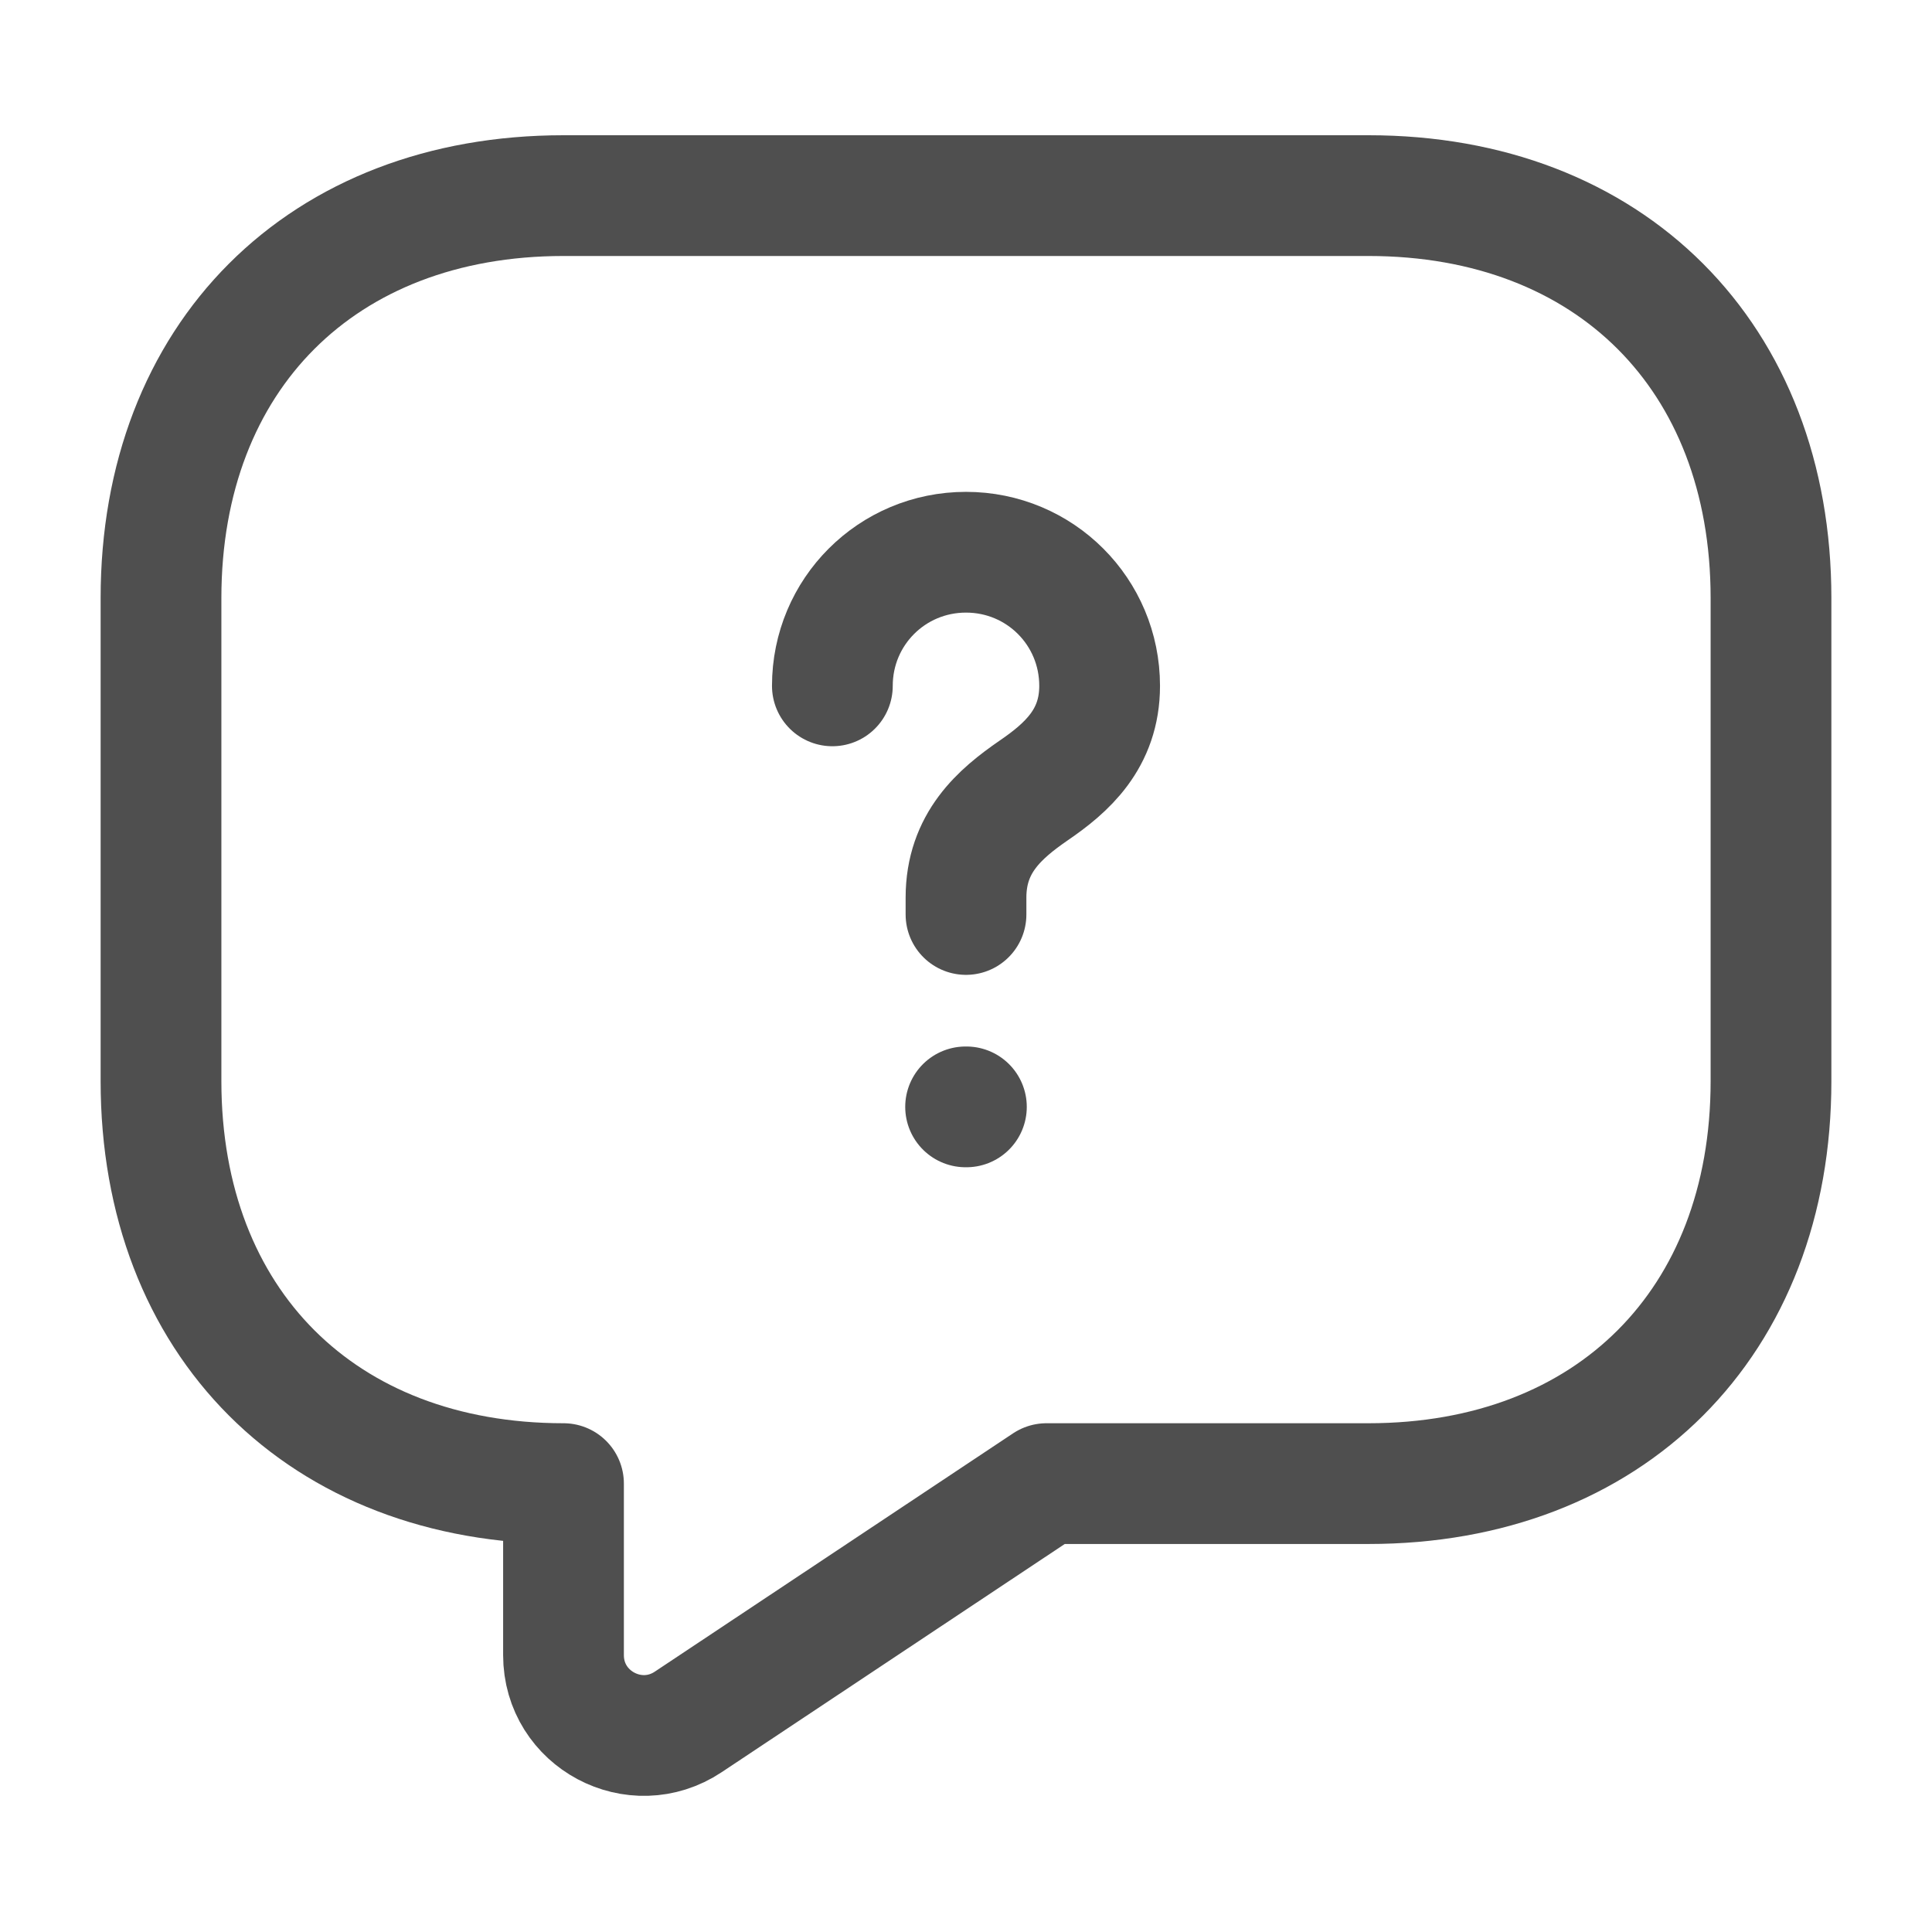
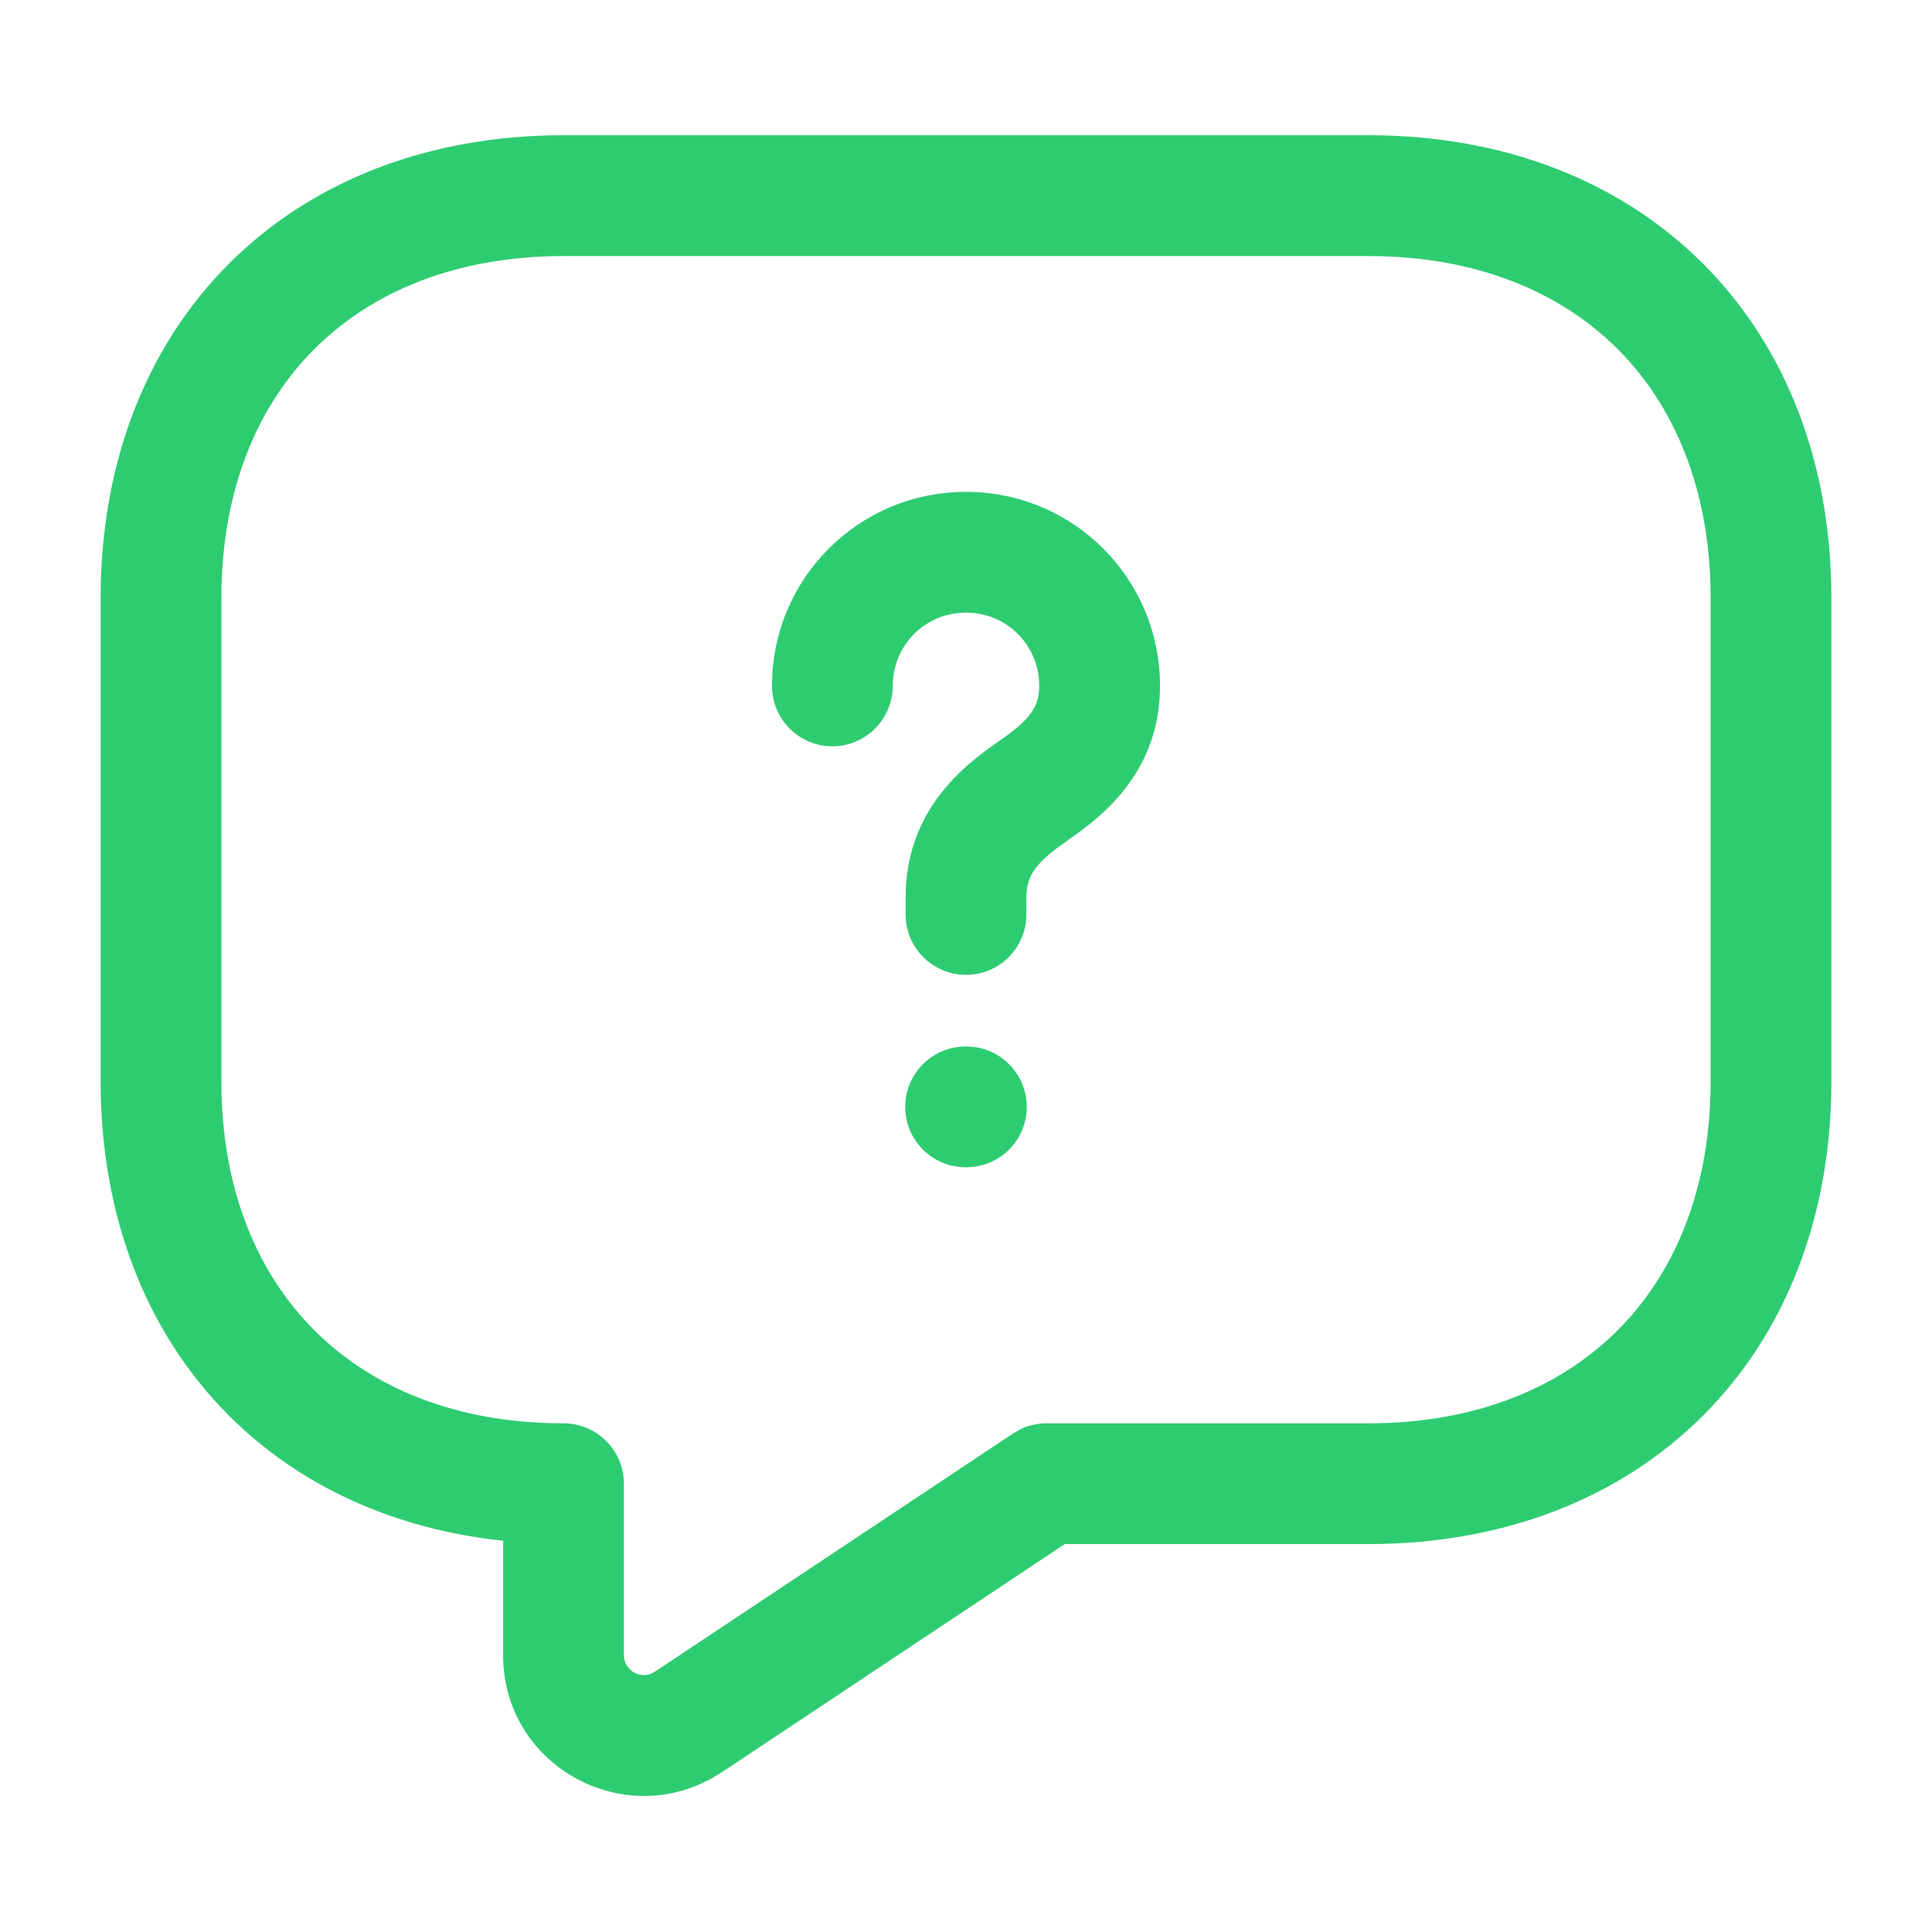
<svg xmlns="http://www.w3.org/2000/svg" width="24" height="24" viewBox="0 0 24 24" fill="none">
-   <path d="M17 18.43H13L8.55 21.39C7.89 21.83 7 21.36 7 20.56V18.43C4 18.43 2 16.43 2 13.43V7.43C2 4.43 4 2.43 7 2.43H17C20 2.43 22 4.43 22 7.43V13.43C22 16.43 20 18.43 17 18.43Z" stroke="#4F4F4F" stroke-width="1.5" stroke-miterlimit="10" stroke-linecap="round" stroke-linejoin="round" />
-   <path d="M12 11.36V11.15C12 10.47 12.42 10.11 12.84 9.82C13.25 9.54 13.66 9.18 13.66 8.52C13.66 7.6 12.92 6.86 12 6.86C11.08 6.86 10.34 7.6 10.34 8.52" stroke="#4F4F4F" stroke-width="1.5" stroke-linecap="round" stroke-linejoin="round" />
-   <path d="M11.995 13.75H12.005" stroke="#4F4F4F" stroke-width="1.5" stroke-linecap="round" stroke-linejoin="round" />
+   <path d="M12.005 13C12.419 13 12.755 13.336 12.755 13.75C12.755 14.164 12.419 14.5 12.005 14.5H11.995C11.581 14.5 11.245 14.164 11.245 13.75C11.245 13.336 11.581 13 11.995 13H12.005Z" fill="#2ECC71" />
+   <path d="M12 6.11C13.334 6.11 14.41 7.186 14.41 8.521C14.41 9.572 13.718 10.127 13.265 10.437L13.266 10.438C13.071 10.572 12.945 10.678 12.863 10.787C12.796 10.877 12.75 10.983 12.75 11.15V11.36C12.75 11.774 12.414 12.11 12 12.11C11.586 12.11 11.25 11.774 11.25 11.36V11.15C11.25 10.074 11.959 9.517 12.414 9.203L12.417 9.201C12.602 9.075 12.723 8.971 12.801 8.866C12.866 8.778 12.91 8.678 12.91 8.521C12.91 8.015 12.506 7.61 12 7.61C11.494 7.61 11.09 8.015 11.09 8.521C11.089 8.934 10.754 9.271 10.34 9.271C9.926 9.271 9.59 8.934 9.59 8.521C9.59 7.186 10.666 6.11 12 6.11Z" fill="#2ECC71" />
+   <path fill-rule="evenodd" clip-rule="evenodd" d="M17 1.68C18.67 1.68 20.121 2.241 21.155 3.275C22.19 4.31 22.75 5.76 22.75 7.431V13.431C22.75 15.101 22.19 16.552 21.155 17.586C20.121 18.62 18.67 19.181 17 19.181H13.227L8.966 22.016L8.965 22.015C7.81 22.784 6.25 21.963 6.25 20.561V19.14C4.896 18.996 3.721 18.462 2.845 17.586C1.81 16.552 1.25 15.101 1.25 13.431V7.431C1.25 5.76 1.81 4.31 2.845 3.275C3.879 2.241 5.33 1.68 7 1.68H17ZM7 3.181C5.67 3.181 4.621 3.621 3.905 4.336C3.19 5.051 2.75 6.101 2.75 7.431V13.431C2.75 14.76 3.19 15.81 3.905 16.525C4.621 17.241 5.671 17.681 7 17.681C7.414 17.681 7.75 18.017 7.75 18.431V20.561C7.75 20.757 7.969 20.876 8.134 20.767L12.585 17.807L12.681 17.752C12.78 17.705 12.889 17.681 13 17.681H17C18.329 17.681 19.379 17.241 20.095 16.525C20.81 15.81 21.25 14.76 21.25 13.431V7.431C21.25 6.101 20.81 5.051 20.095 4.336C19.379 3.621 18.33 3.181 17 3.181H7Z" fill="#2ECC71" />
</svg>
